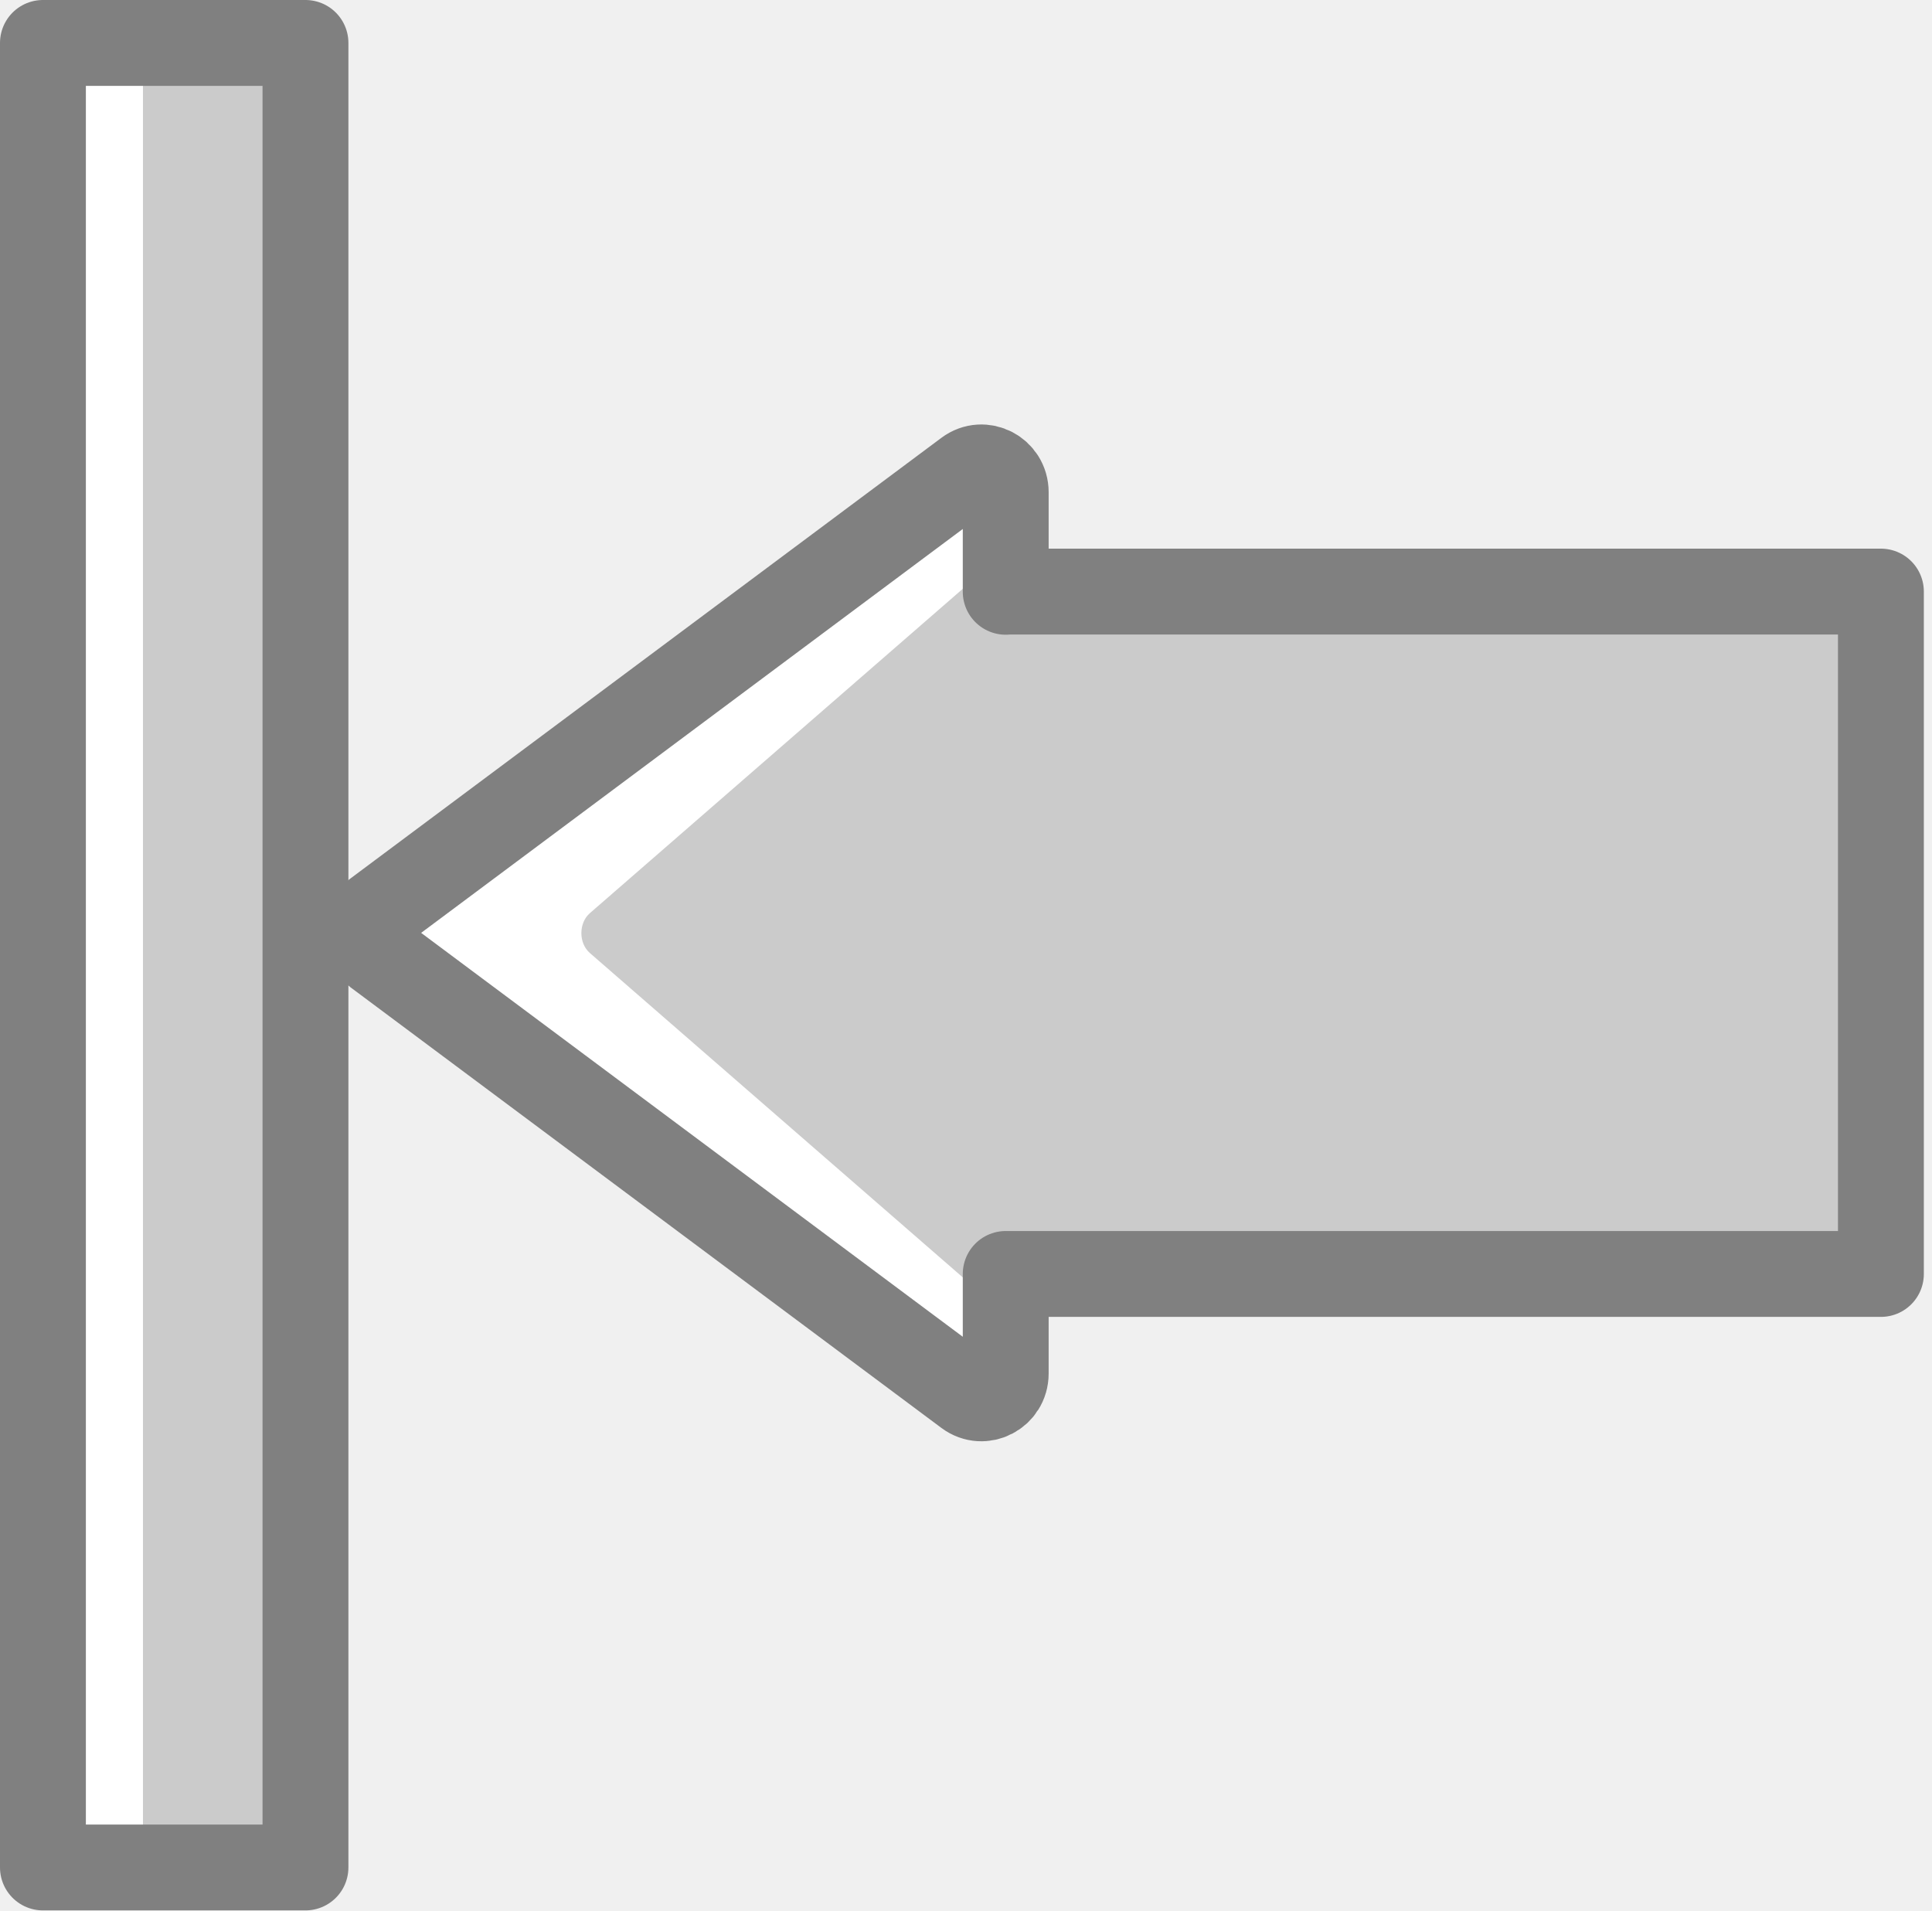
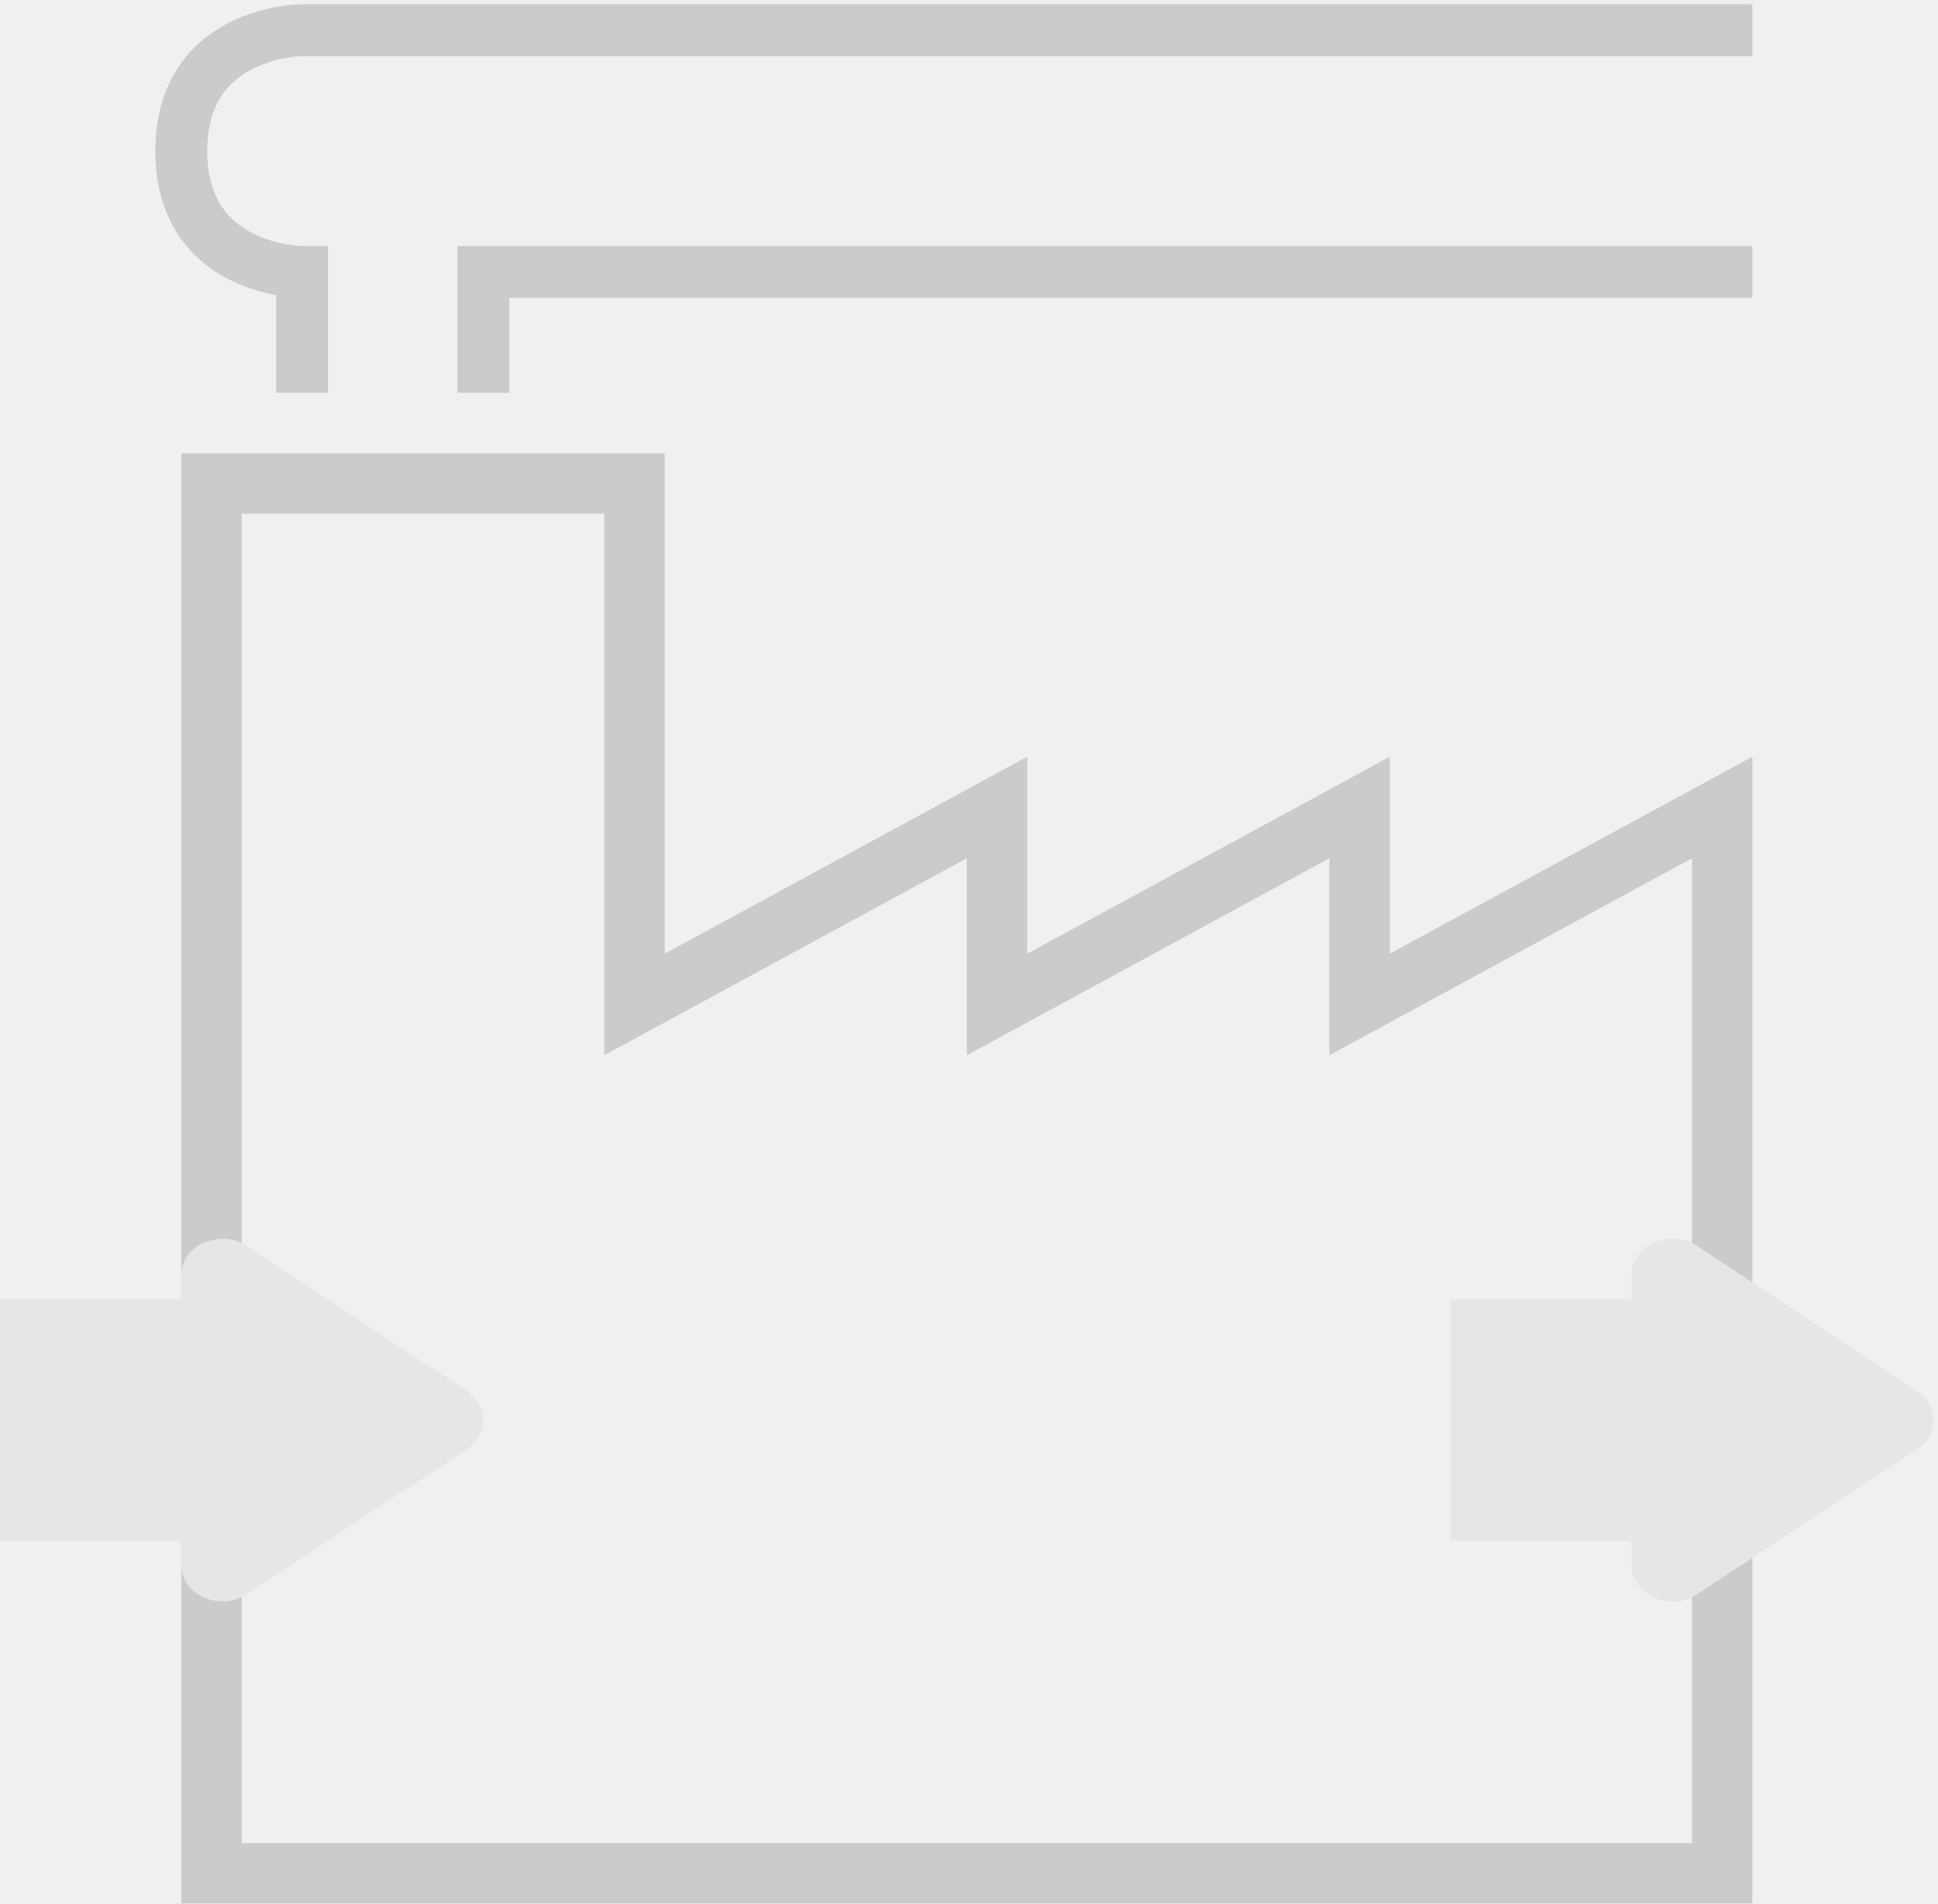
- <svg xmlns="http://www.w3.org/2000/svg" width="90" height="89" viewBox="0 0 90 89" fill="none">
-   <g clip-path="url(#clip0_1_191)">
-     <path d="M14.23 2H2V87H14.23V2Z" fill="white" />
-     <path d="M46.85 27.57V22.93C46.85 21.99 45.8 21.44 45.05 22L17.52 42.53C16.9 42.99 16.9 43.93 17.52 44.39L45.05 64.92C45.8 65.48 46.85 64.93 46.85 63.99V59.35H87.62V27.56H46.85V27.57Z" fill="white" />
-     <path d="M14.23 2H6.66V87H14.23V2Z" fill="#CBCBCB" />
-     <path d="M52.64 27.57L46.84 25.7L27.48 42.54C26.95 43 26.95 43.94 27.48 44.4L46.84 61.24L52.64 59.37H87.61V27.58H52.64V27.57Z" fill="#CBCBCB" />
-     <path d="M14.23 2H2V87H14.23V2Z" stroke="#808080" stroke-width="4" stroke-linecap="round" stroke-linejoin="round" />
-     <path d="M46.85 27.57V22.93C46.85 21.99 45.8 21.44 45.05 22L17.52 42.53C16.9 42.99 16.9 43.93 17.52 44.39L45.05 64.92C45.8 65.48 46.85 64.93 46.85 63.99V59.35H87.62V27.56H46.85V27.57Z" stroke="#808080" stroke-width="4" stroke-linecap="round" stroke-linejoin="round" />
+ <svg xmlns="http://www.w3.org/2000/svg" width="112" height="110" viewBox="0 0 112 110" fill="none">
+   <g clip-path="url(#clip0_530_564)">
+     <path d="M34.921 29.683V60.982L55.873 49.599V60.982L76.825 49.599V60.982L97.778 49.599V106.508H13.968V29.683H34.921ZM38.413 26.191H10.476V110H101.27V43.729L96.11 46.532L80.317 55.112V43.729L75.158 46.532L59.365 55.112V43.729L54.206 46.532L38.413 55.112V26.192V26.191Z" fill="#CBCBCB" />
+     <path d="M26.985 80.387L14.286 72.01C12.716 70.974 10.476 71.959 10.476 73.686V75.079H0V89.048H10.476V90.441C10.476 92.168 12.716 93.153 14.286 92.117L26.985 83.74C28.254 82.902 28.254 81.227 26.985 80.389V80.387Z" fill="#E6E6E6" />
+     <path d="M110.794 80.387L98.096 72.01C96.526 70.974 94.286 71.959 94.286 73.686V75.079H83.81V89.048H94.286V90.441C94.286 92.168 96.526 93.153 98.096 92.117L110.794 83.74C112.064 82.902 112.064 81.227 110.794 80.389V80.387Z" fill="#E6E6E6" />
+     <path d="M17.46 22.698V15.714C17.46 15.714 10.476 15.714 10.476 8.73C10.476 1.746 17.46 1.746 17.46 1.746H101.27" stroke="#CBCBCB" stroke-width="3" stroke-miterlimit="10" />
+     <path d="M27.936 22.698V15.714H101.27" stroke="#CBCBCB" stroke-width="3" stroke-miterlimit="10" />
  </g>
  <defs>
-     <clipPath id="clip0_1_191">
-       <rect width="89.62" height="89" fill="white" />
+     <clipPath id="clip0_530_564">
+       <rect width="111.746" height="110" fill="white" />
    </clipPath>
  </defs>
</svg>
